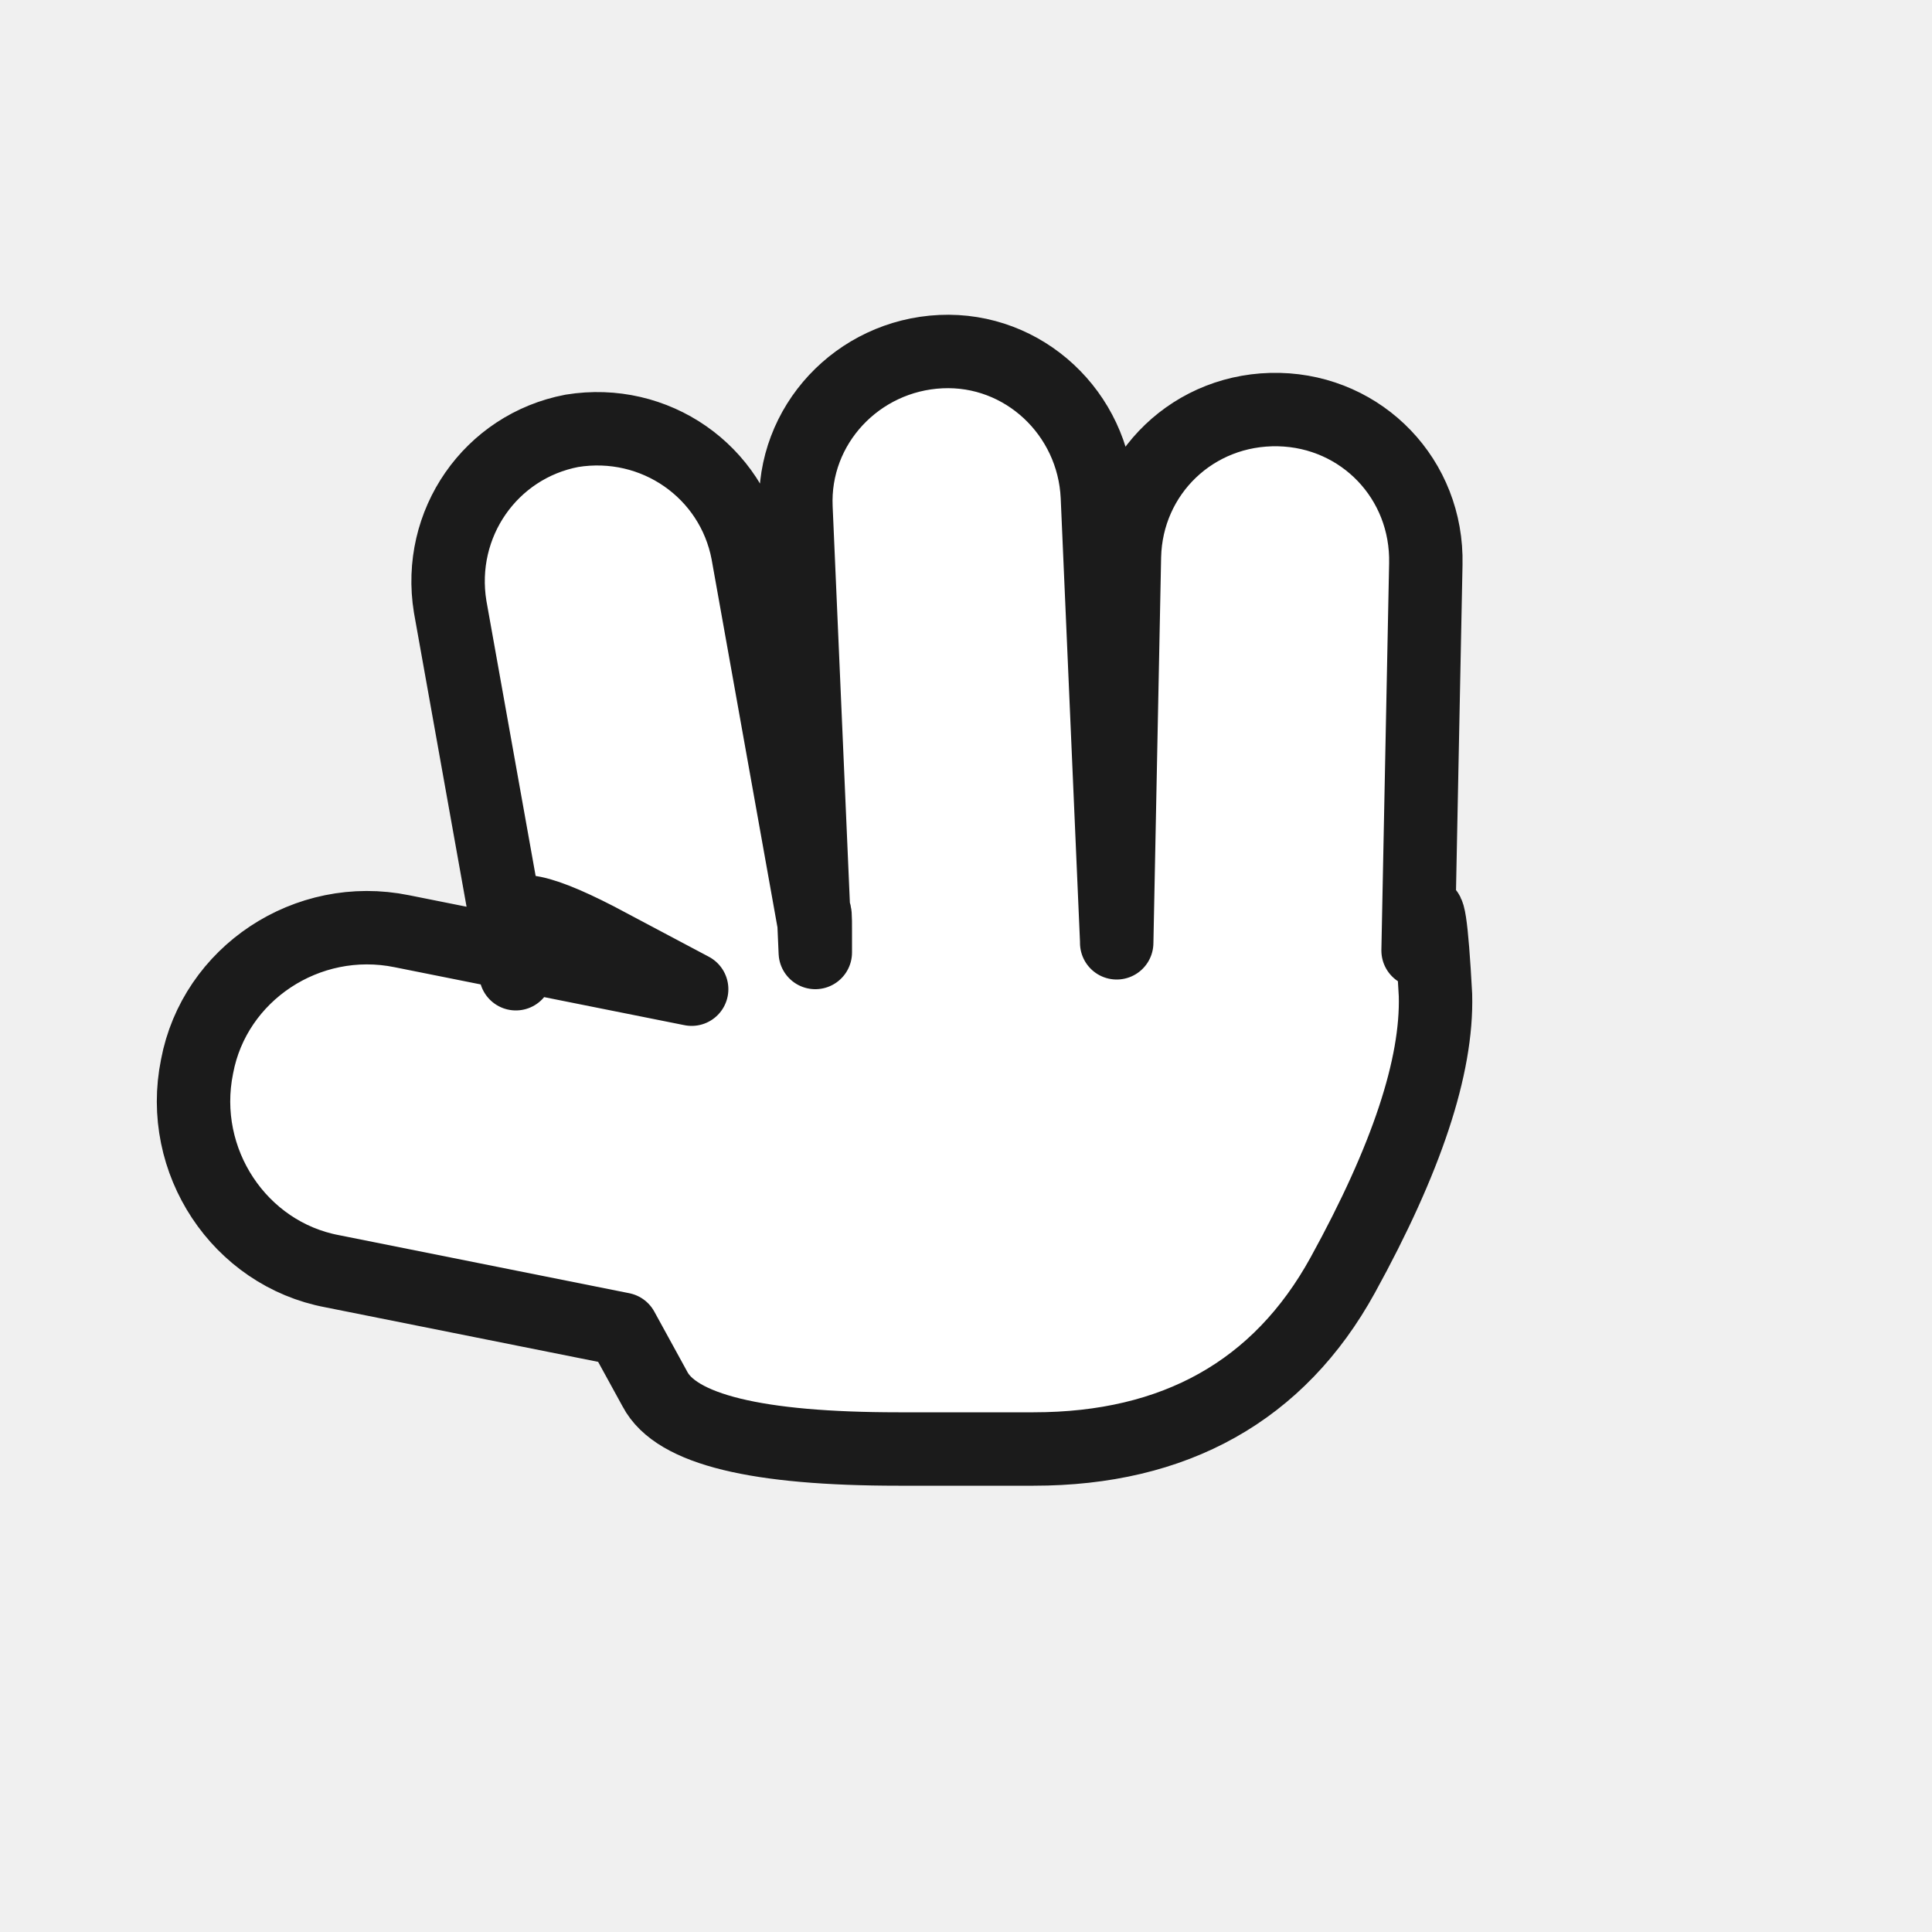
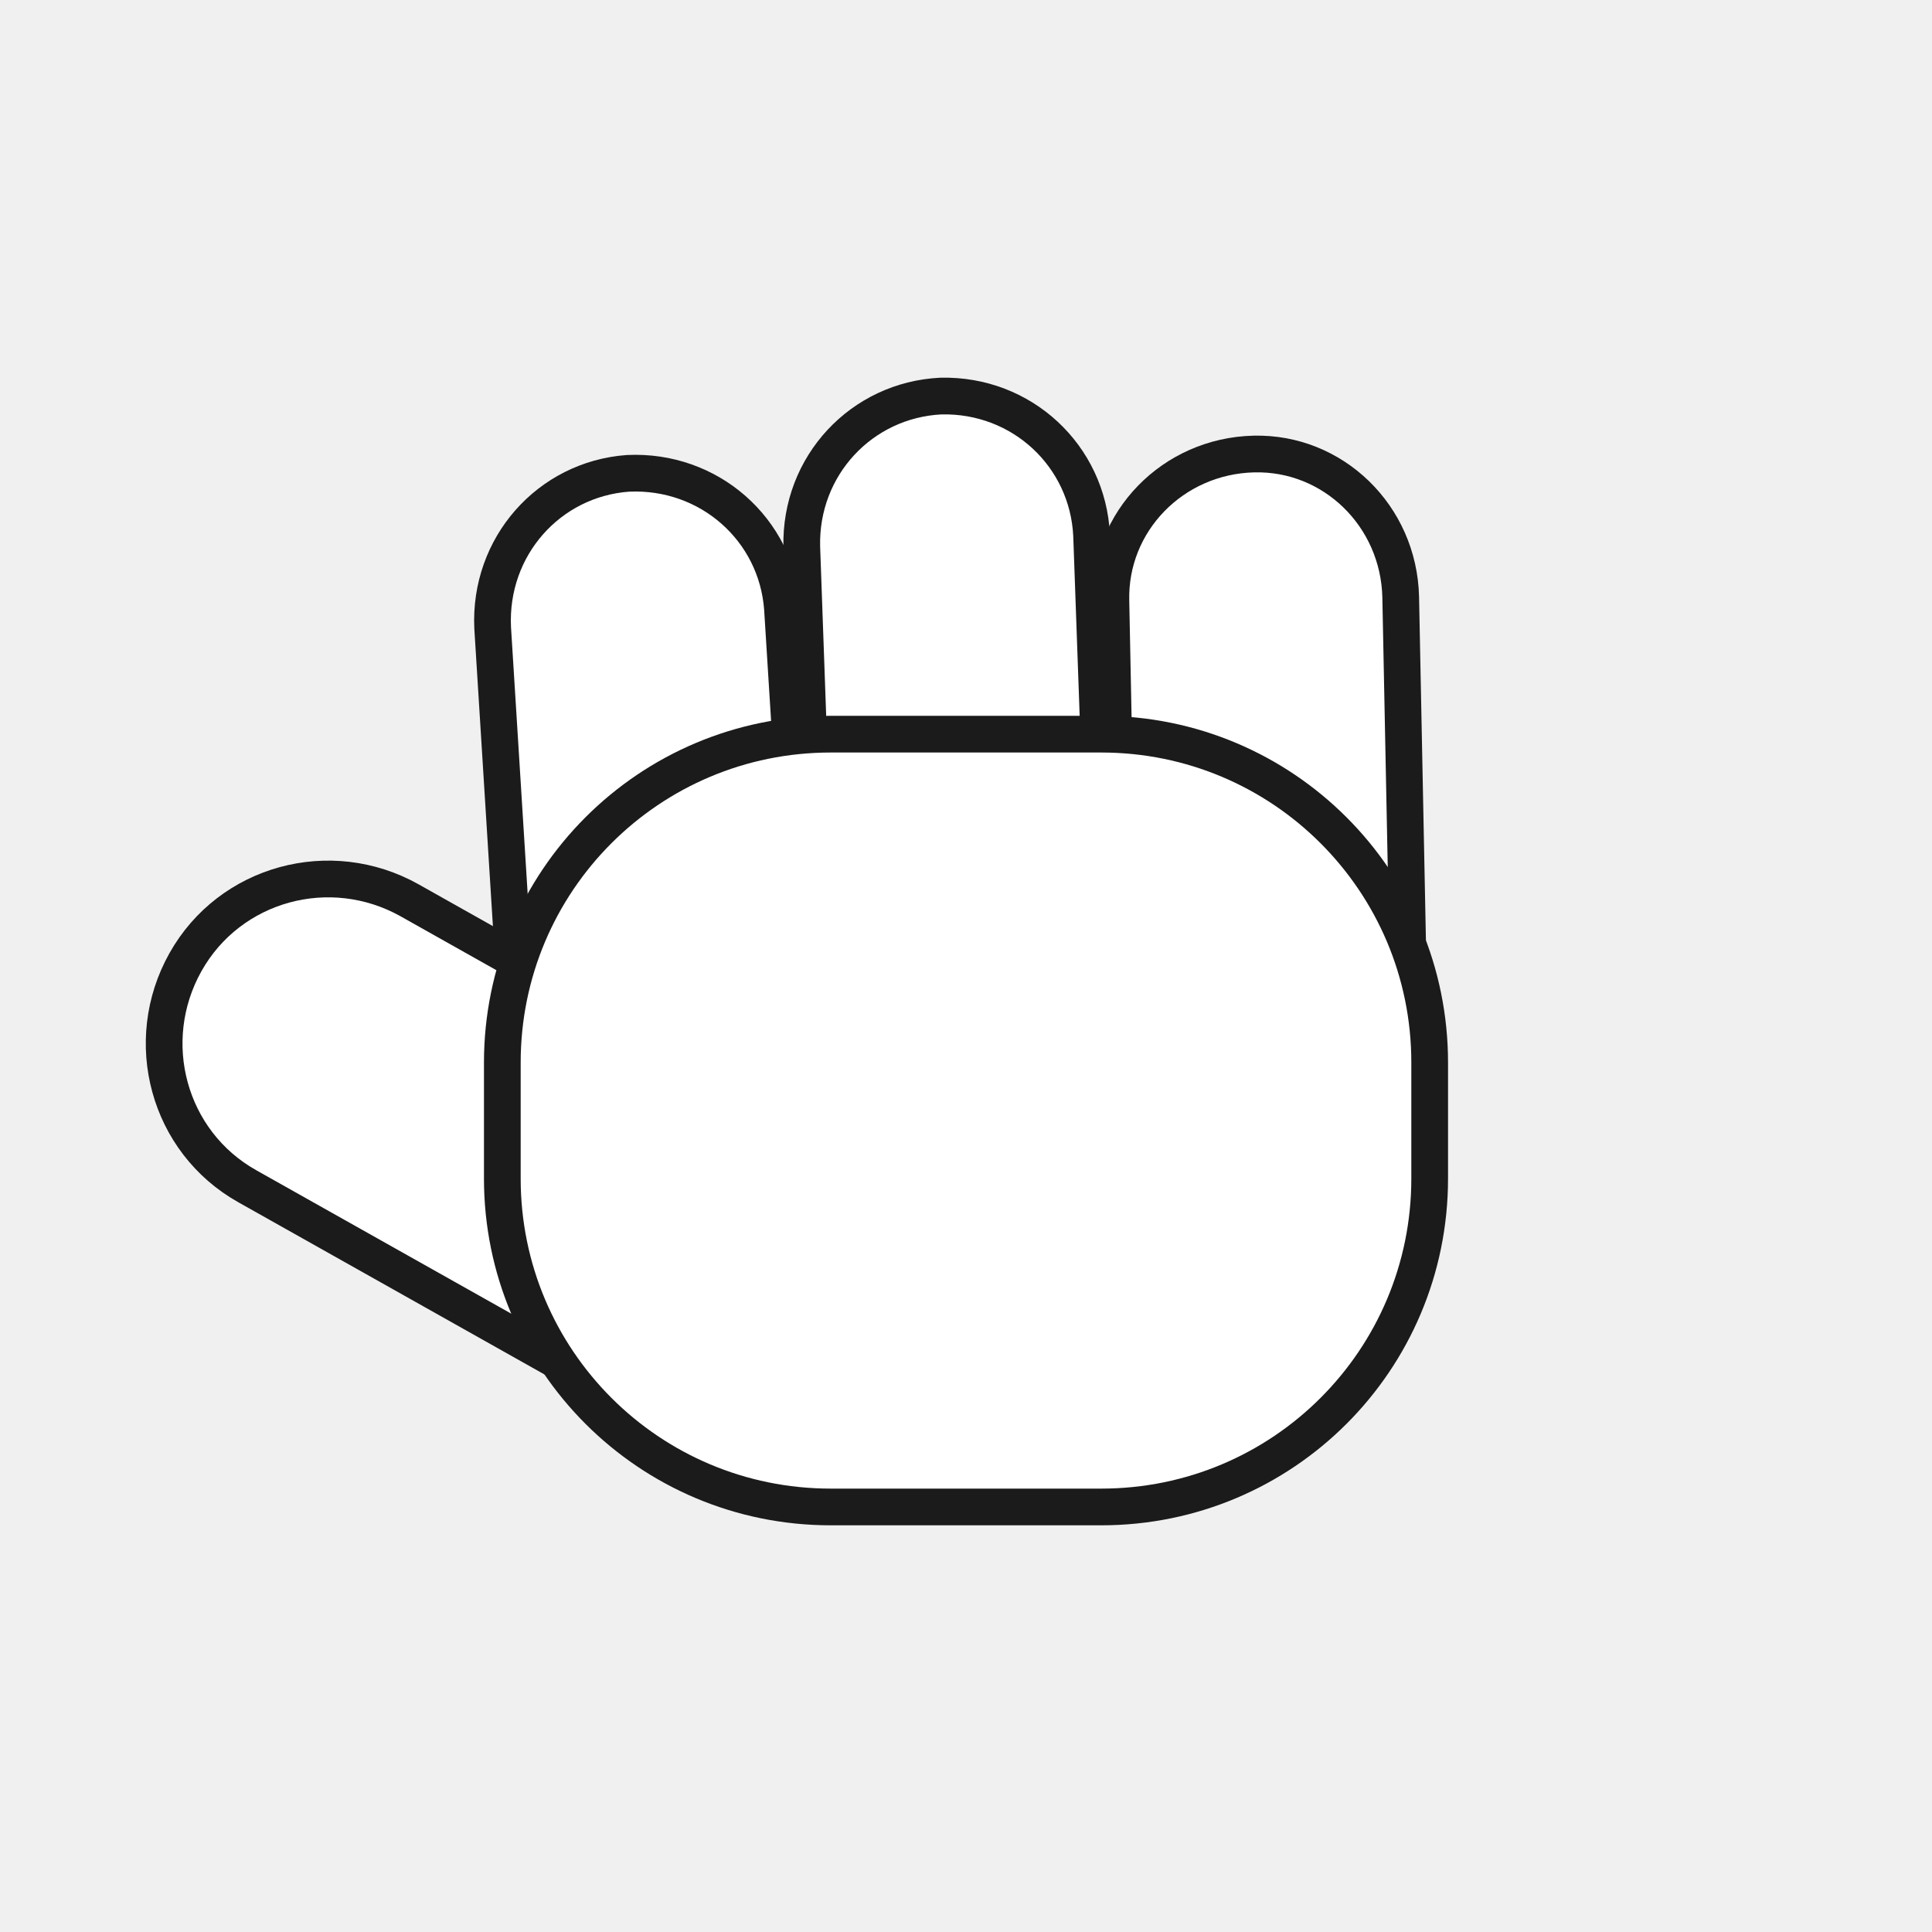
- <svg xmlns="http://www.w3.org/2000/svg" viewBox="0 0 200 200" width="200" height="200" data-hand-pivot="100 100">
-   <path id="handLeftStyle-relaxed" data-name="Relaxed" d="M 93 150 C 78.4 150 70 148 67.8 143.8 L 64.4 137.6 L 34.4 131.6 C 24.8 129.8 18.4 120.2 20.4 110.4 C 22.2 100.8 31.8 94.4 41.6 96.4 L 71.6 102.4 L 61.8 97.2 C 55.2 93.8 52.2 93.4 52.8 96.4 L 53.4 100.8 L 46.6 62.8 C 45.2 54.2 50.8 46.2 59.2 44.6 C 67.8 43.2 75.8 48.8 77.4 57.2 L 84.2 95.2 L 84.2 94.6 C 84.4 94.2 84.4 94.8 84.4 96.4 L 84.4 98.6 L 82.4 52.6 C 82 44 88.8 36.8 97.4 36.4 C 106 36 113.2 42.8 113.6 51.4 L 115.6 97.4 L 115.6 95.6 C 115.6 94.6 115.6 94.6 115.6 95.8 L 115.6 97.6 L 116.4 57.6 C 116.6 49 123.6 42.2 132.4 42.4 C 141 42.6 147.8 49.6 147.6 58.4 L 146.8 98.4 L 147.4 95.2 C 147.8 93 148.2 95.6 148.6 103 L 148.6 103 C 148.8 110.4 145.6 120 139 132 L 139 132 C 132.4 144 121.6 150 107 150 L 93 150 Z" fill="#ffffff" fill-rule="evenodd" stroke="#1b1b1b" stroke-width="7.6" stroke-linejoin="round" stroke-linecap="round" />
+ <svg xmlns="http://www.w3.org/2000/svg" viewBox="0 0 200 200" width="200" height="200" data-hand-pivot="100 100" data-hand-scale="2">
+   <g id="hand-relaxed" data-name="Relaxed">
+     <path id="index" data-name="Index" d="M 54 113 L 51 65 C 50.6 56.6 56.8 49.6 65 49 C 73.4 48.6 80.4 54.8 81 63 L 84 111 C 84.4 119.4 78.2 126.4 70 127 C 61.6 127.4 54.6 121.2 54 113 Z" fill="#ffffff" stroke="#1b1b1b" stroke-width="3.8" stroke-linejoin="round" stroke-linecap="round" />
+     <path id="middle" data-name="Middle" d="M 85 112.6 L 83 56.6 C 82.8 48.2 89.2 41.4 97.4 41 C 105.8 40.8 112.6 47.2 113 55.4 L 115 111.4 C 115.2 119.8 108.8 126.6 100.6 127 C 92.2 127.2 85.4 120.8 85 112.6 Z" fill="#ffffff" stroke="#1b1b1b" stroke-width="3.8" stroke-linejoin="round" stroke-linecap="round" />
+     <path id="ring" data-name="Ring" d="M 116 112.2 L 115 62.2 C 114.8 54 121.4 47.2 129.8 47 C 138 46.8 144.8 53.4 145 61.8 L 146 111.8 C 146.2 120 139.6 126.8 131.2 127 C 123 127.2 116.2 120.6 116 112.2 Z" fill="#ffffff" stroke="#1b1b1b" stroke-width="3.8" stroke-linejoin="round" stroke-linecap="round" />
+     <path id="thumb" data-name="Thumb" d="M 57.6 140.8 L 25.6 122.8 C 17.4 118.2 14.6 107.8 19.2 99.6 C 23.8 91.4 34.2 88.6 42.4 93.2 L 74.4 111.2 C 82.6 115.8 85.4 126.2 80.8 134.4 C 76.2 142.6 65.8 145.4 57.6 140.8 Z" fill="#ffffff" stroke="#1b1b1b" stroke-width="3.8" stroke-linejoin="round" stroke-linecap="round" />
+     <path id="palm" data-name="Palm" d="M 86 76 L 114 76 C 132.8 76 148 91.2 148 110 L 148 122 C 148 140.8 132.8 156 114 156 L 86 156 C 67.2 156 52 140.8 52 122 L 52 110 C 52 91.2 67.2 76 86 76 Z" fill="#ffffff" stroke="#1b1b1b" stroke-width="3.8" stroke-linejoin="round" stroke-linecap="round" />
+   </g>
</svg>
